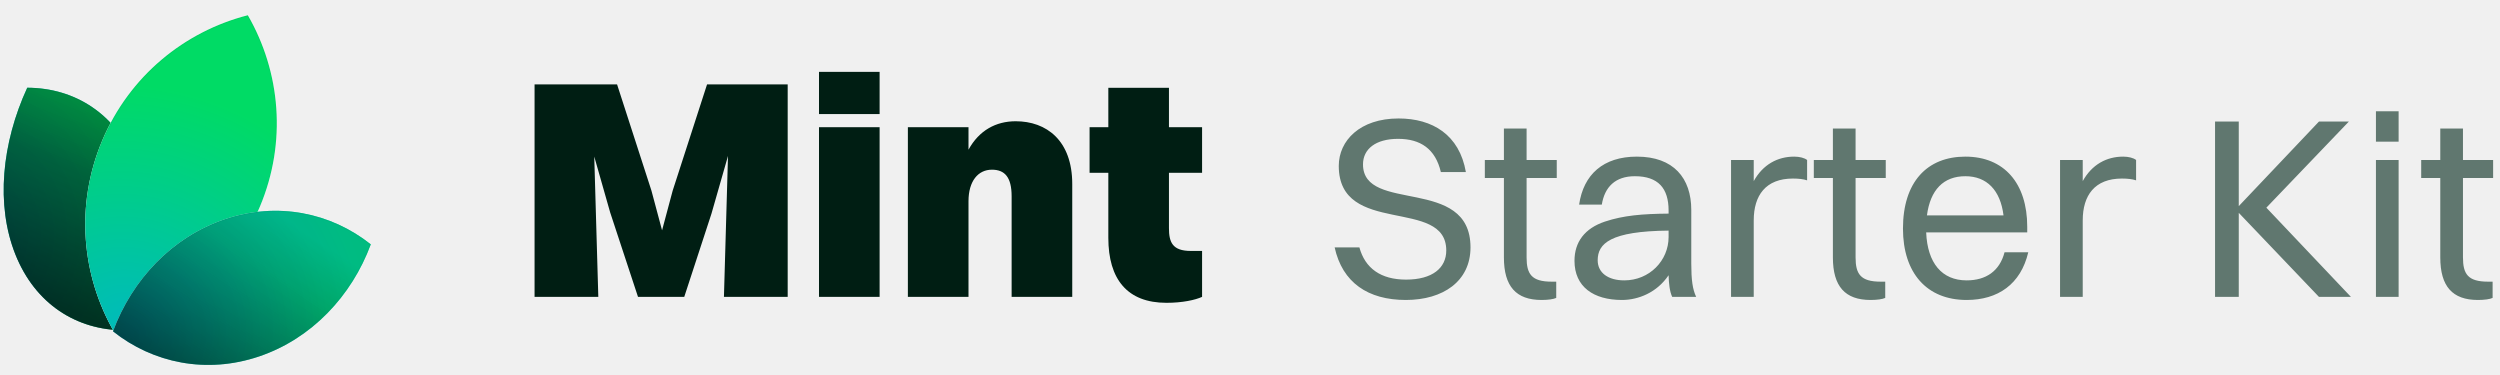
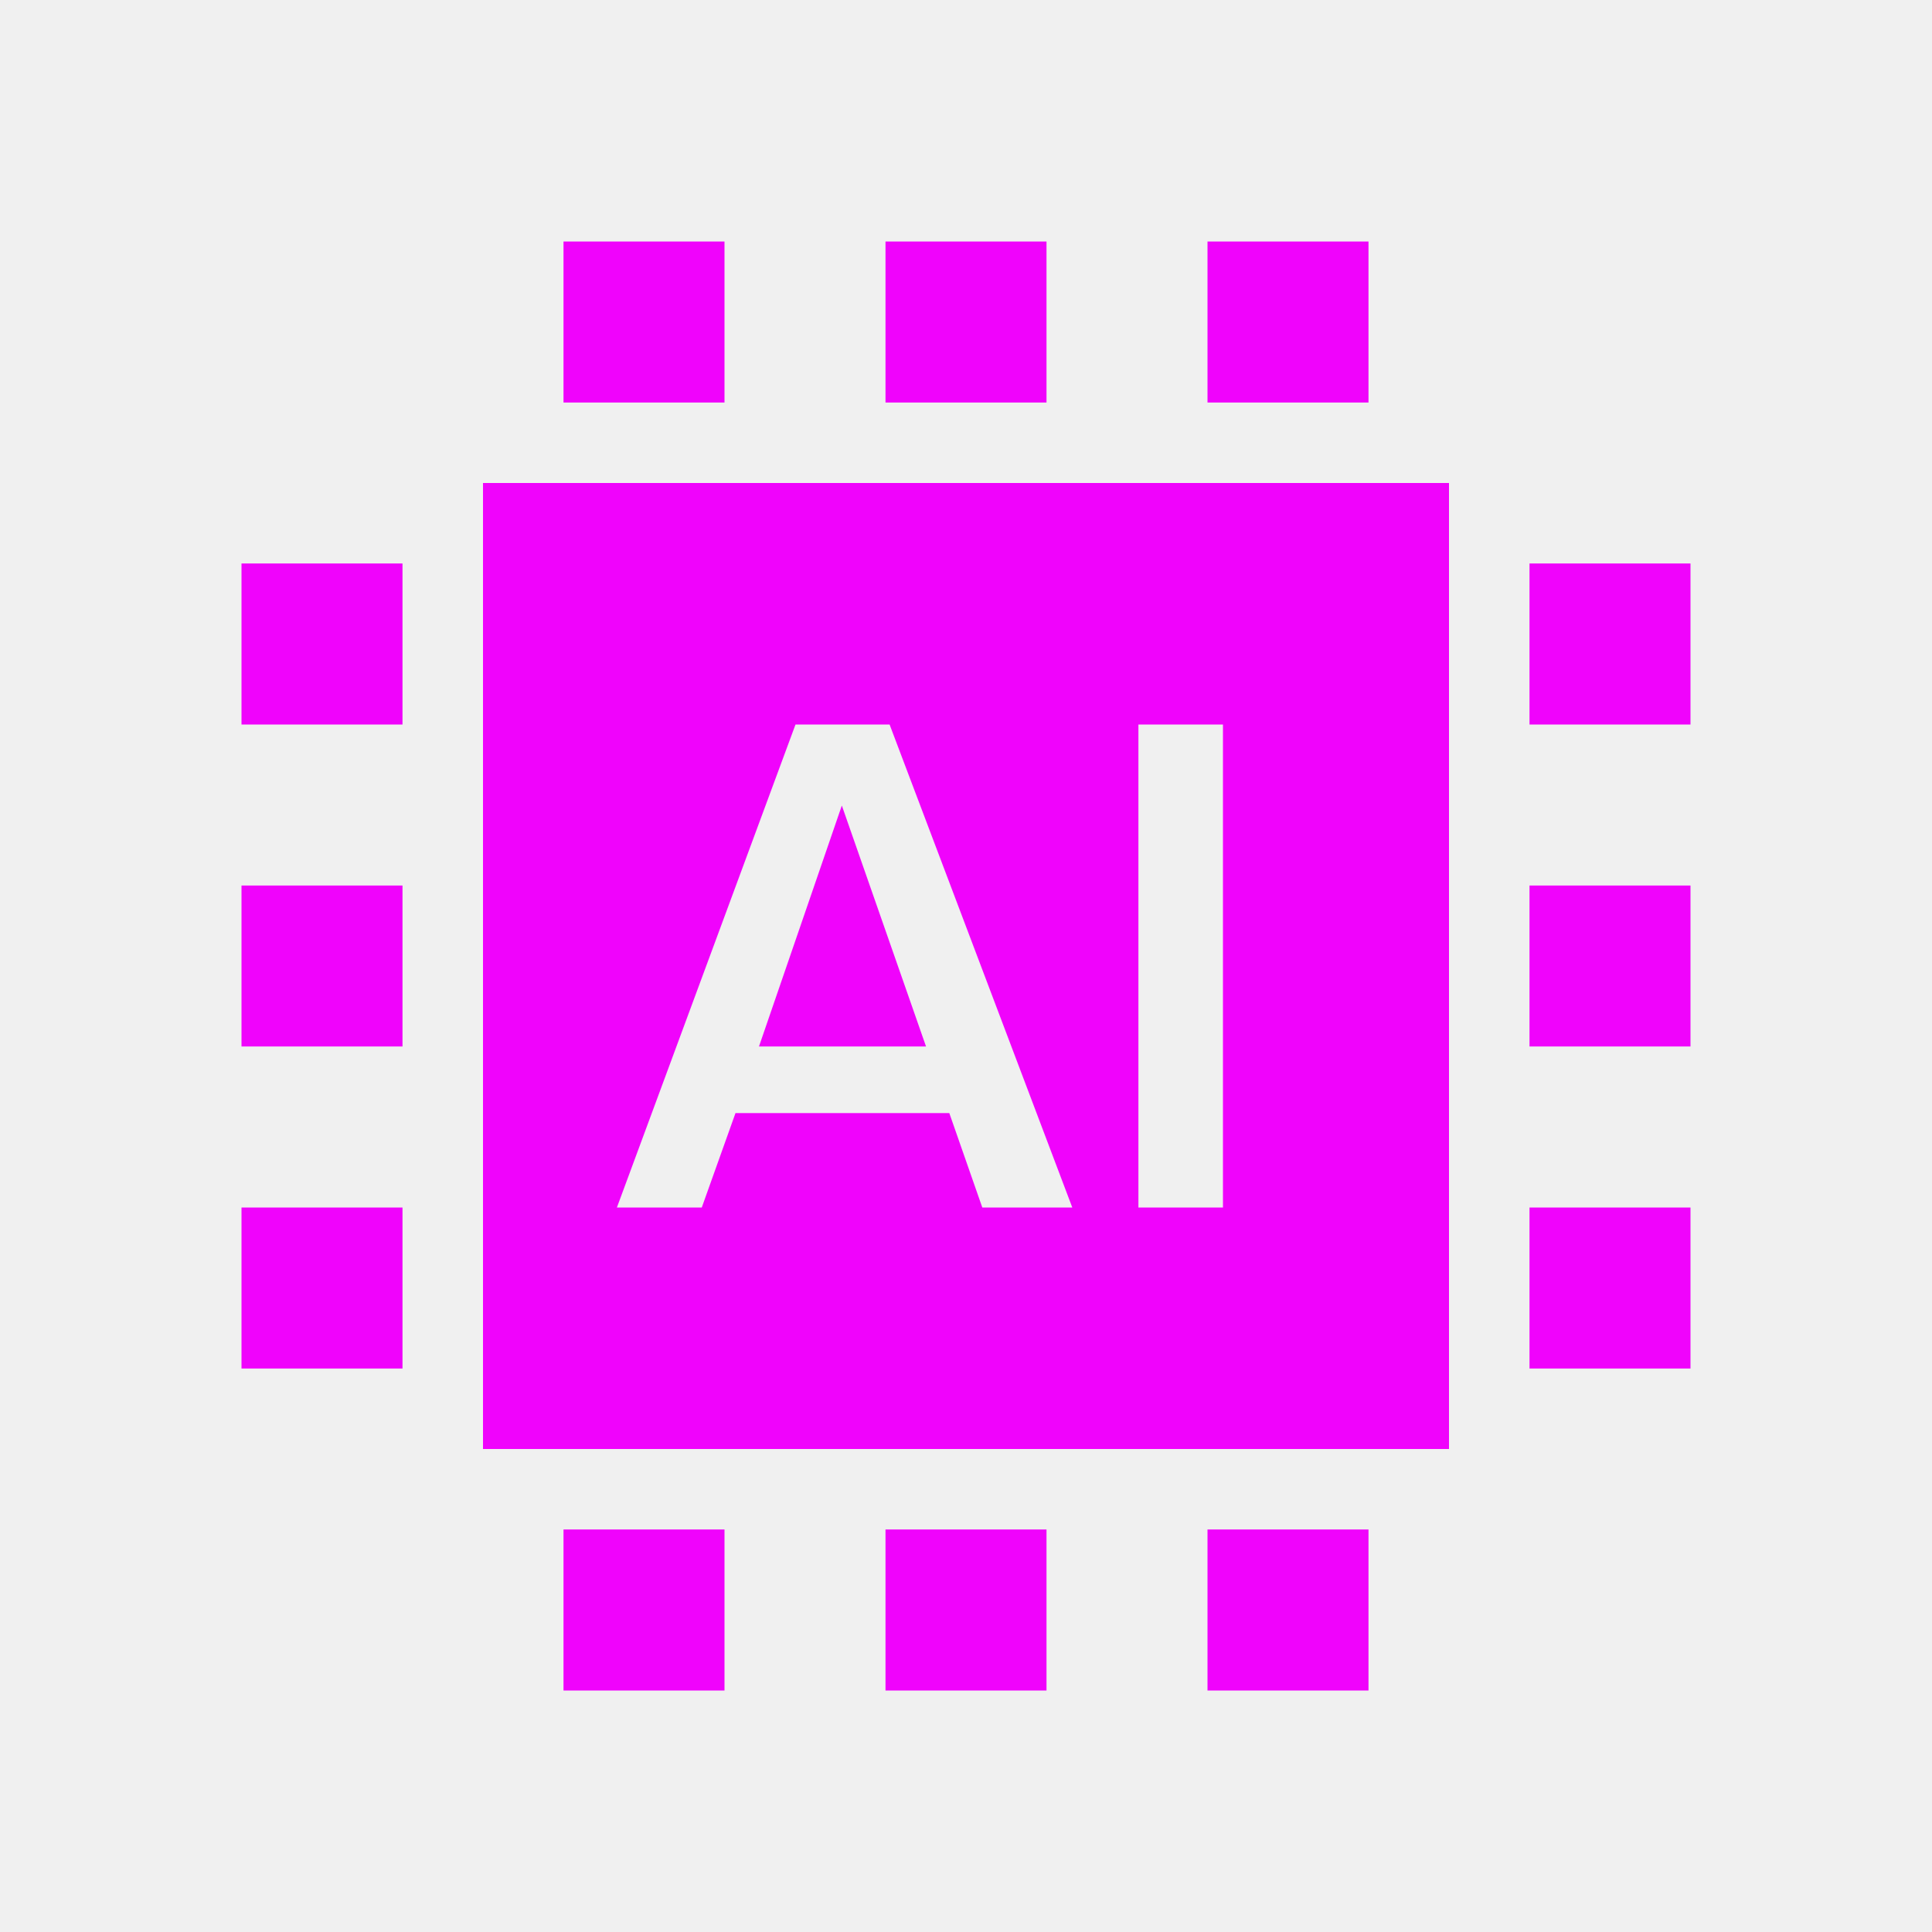
- <svg xmlns="http://www.w3.org/2000/svg" width="160" height="24" viewBox="0 0 160 24" fill="none">
-   <path d="M7.953 21.139C4.896 21.13 2.255 19.458 0.987 16.29C-0.28 13.121 0.109 9.163 1.744 5.615C4.801 5.624 7.442 7.296 8.71 10.465C9.977 13.633 9.588 17.591 7.953 21.139Z" fill="white" />
-   <path d="M7.953 21.139C4.896 21.13 2.255 19.458 0.987 16.29C-0.28 13.121 0.109 9.163 1.744 5.615C4.801 5.624 7.442 7.296 8.71 10.465C9.977 13.633 9.588 17.591 7.953 21.139Z" fill="url(#paint0_radial_115_86)" />
-   <path d="M7.953 21.139C4.896 21.13 2.255 19.458 0.987 16.29C-0.28 13.121 0.109 9.163 1.744 5.615C4.801 5.624 7.442 7.296 8.71 10.465C9.977 13.633 9.588 17.591 7.953 21.139Z" fill="black" fill-opacity="0.5" style="mix-blend-mode:hard-light" />
-   <path d="M7.953 21.139C4.896 21.13 2.255 19.458 0.987 16.29C-0.28 13.121 0.109 9.163 1.744 5.615C4.801 5.624 7.442 7.296 8.71 10.465C9.977 13.633 9.588 17.591 7.953 21.139Z" fill="url(#paint1_linear_115_86)" fill-opacity="0.5" style="mix-blend-mode:hard-light" />
-   <path d="M7.935 21.111C4.897 21.096 2.274 19.431 1.013 16.279C-0.248 13.124 0.136 9.182 1.762 5.643C4.8 5.659 7.423 7.324 8.684 10.476C9.945 13.63 9.561 17.572 7.935 21.111Z" stroke="url(#paint2_linear_115_86)" stroke-opacity="0.05" stroke-width="0.056" />
-   <path d="M7.31 21.257C11.354 20.221 14.884 17.375 16.628 13.236C18.373 9.097 17.945 4.587 15.86 0.976C11.816 2.012 8.287 4.858 6.542 8.998C4.797 13.137 5.225 17.646 7.31 21.257Z" fill="white" />
-   <path d="M7.31 21.257C11.354 20.221 14.884 17.375 16.628 13.236C18.373 9.097 17.945 4.587 15.86 0.976C11.816 2.012 8.287 4.858 6.542 8.998C4.797 13.137 5.225 17.646 7.31 21.257Z" fill="url(#paint3_radial_115_86)" />
-   <path d="M16.602 13.225C14.864 17.349 11.351 20.187 7.324 21.225C5.253 17.624 4.829 13.132 6.568 9.009C8.306 4.885 11.819 2.047 15.846 1.009C17.918 4.61 18.341 9.101 16.602 13.225Z" stroke="url(#paint4_linear_115_86)" stroke-opacity="0.05" stroke-width="0.056" />
-   <path d="M7.234 21.207C9.789 23.237 13.21 23.951 16.577 22.814C19.944 21.677 22.506 18.945 23.73 15.638C21.175 13.608 17.754 12.894 14.387 14.031C11.02 15.168 8.458 17.901 7.234 21.207Z" fill="white" />
-   <path d="M7.234 21.207C9.789 23.237 13.21 23.951 16.577 22.814C19.944 21.677 22.506 18.945 23.73 15.638C21.175 13.608 17.754 12.894 14.387 14.031C11.02 15.168 8.458 17.901 7.234 21.207Z" fill="url(#paint5_radial_115_86)" />
-   <path d="M7.234 21.207C9.789 23.237 13.21 23.951 16.577 22.814C19.944 21.677 22.506 18.945 23.73 15.638C21.175 13.608 17.754 12.894 14.387 14.031C11.02 15.168 8.458 17.901 7.234 21.207Z" fill="black" fill-opacity="0.2" style="mix-blend-mode:hard-light" />
-   <path d="M7.234 21.207C9.789 23.237 13.21 23.951 16.577 22.814C19.944 21.677 22.506 18.945 23.73 15.638C21.175 13.608 17.754 12.894 14.387 14.031C11.02 15.168 8.458 17.901 7.234 21.207Z" fill="url(#paint6_linear_115_86)" fill-opacity="0.5" style="mix-blend-mode:hard-light" />
-   <path d="M16.568 22.787C13.218 23.918 9.814 23.212 7.267 21.198C8.492 17.907 11.044 15.189 14.396 14.058C17.747 12.927 21.15 13.633 23.697 15.648C22.472 18.938 19.92 21.656 16.568 22.787Z" stroke="url(#paint7_linear_115_86)" stroke-opacity="0.05" stroke-width="0.056" />
-   <path d="M34.212 19V5.4H39.492L41.692 12.2L42.372 14.74L43.052 12.2L45.252 5.4H50.412V19H46.332L46.592 9.98L45.532 13.68L43.792 19H40.832L39.052 13.6L38.032 10.02L38.292 19H34.212ZM52.416 7.3V4.6H56.295V7.3H52.416ZM52.416 19V8.14H56.295V19H52.416ZM58.104 19V8.14H61.984V9.58C62.664 8.34 63.744 7.76 65.004 7.76C66.964 7.76 68.624 8.98 68.624 11.78V19H64.744V12.56C64.744 11.34 64.304 10.86 63.484 10.86C62.604 10.86 61.984 11.58 61.984 12.88V19H58.104ZM70.933 15.22V11.06H69.733V8.14H70.933V5.62H74.813V8.14H76.933V11.06H74.813V14.6C74.813 15.5 75.033 16.06 76.213 16.06H76.933V19C76.493 19.2 75.673 19.38 74.653 19.38C72.153 19.38 70.933 17.88 70.933 15.22Z" fill="#001E13" />
-   <path d="M87.232 10.519C87.232 13.687 94.112 11.229 94.112 15.832C94.112 17.994 92.364 19.198 89.971 19.198C87.562 19.198 85.912 18.093 85.417 15.832H87.001C87.364 17.169 88.371 17.895 89.987 17.895C91.671 17.895 92.561 17.152 92.561 16.03C92.561 12.598 85.681 15.155 85.681 10.618C85.681 9.001 87.034 7.582 89.509 7.582C91.671 7.582 93.403 8.621 93.816 11.014H92.215C91.868 9.529 90.912 8.886 89.476 8.886C88.057 8.886 87.232 9.529 87.232 10.519ZM96.25 16.476V11.393H95.029V10.239H96.25V8.226H97.702V10.239H99.632V11.393H97.702V16.476C97.702 17.532 98.015 18.026 99.302 18.026H99.599V19.066C99.434 19.148 99.071 19.198 98.659 19.198C97.025 19.198 96.25 18.323 96.25 16.476ZM102.516 13.093H101.064C101.345 11.162 102.615 10.024 104.76 10.024C107.103 10.024 108.242 11.393 108.242 13.44V16.888C108.242 17.895 108.324 18.521 108.555 19H107.021C106.856 18.654 106.806 18.142 106.79 17.614C106.047 18.72 104.859 19.198 103.803 19.198C101.988 19.198 100.767 18.357 100.767 16.69C100.767 15.486 101.427 14.611 102.714 14.182C103.902 13.786 105.107 13.687 106.79 13.671V13.473C106.79 12.053 106.13 11.278 104.628 11.278C103.374 11.278 102.698 11.971 102.516 13.093ZM102.252 16.657C102.252 17.465 102.929 17.944 103.952 17.944C105.569 17.944 106.79 16.674 106.79 15.172V14.759C103.061 14.793 102.252 15.585 102.252 16.657ZM110.787 19V10.239H112.239V11.591C112.833 10.519 113.774 10.024 114.83 10.024C115.176 10.024 115.49 10.107 115.655 10.239V11.542C115.407 11.46 115.094 11.427 114.747 11.427C112.998 11.427 112.239 12.515 112.239 14.1V19H110.787ZM117.305 16.476V11.393H116.084V10.239H117.305V8.226H118.757V10.239H120.688V11.393H118.757V16.476C118.757 17.532 119.071 18.026 120.358 18.026H120.655V19.066C120.49 19.148 120.127 19.198 119.714 19.198C118.081 19.198 117.305 18.323 117.305 16.476ZM129.809 16.145C129.33 18.192 127.862 19.198 125.865 19.198C123.324 19.198 121.79 17.482 121.79 14.627C121.79 11.658 123.324 10.024 125.783 10.024C128.258 10.024 129.743 11.723 129.743 14.512V14.875H123.275C123.357 16.838 124.281 17.944 125.865 17.944C127.103 17.944 127.977 17.35 128.291 16.145H129.809ZM125.783 11.278C124.38 11.278 123.539 12.152 123.324 13.786H128.225C128.027 12.169 127.152 11.278 125.783 11.278ZM131.843 19V10.239H133.295V11.591C133.889 10.519 134.829 10.024 135.885 10.024C136.232 10.024 136.545 10.107 136.71 10.239V11.542C136.463 11.46 136.149 11.427 135.803 11.427C134.054 11.427 133.295 12.515 133.295 14.1V19H131.843ZM141.763 19V7.78H143.281V13.192L148.413 7.78H150.327L145.047 13.291L150.459 19H148.413L143.281 13.621V19H141.763ZM152.06 9.067V7.12H153.512V9.067H152.06ZM152.06 19V10.239H153.512V19H152.06ZM156.178 16.476V11.393H154.957V10.239H156.178V8.226H157.63V10.239H159.56V11.393H157.63V16.476C157.63 17.532 157.943 18.026 159.23 18.026H159.527V19.066C159.362 19.148 158.999 19.198 158.587 19.198C156.953 19.198 156.178 18.323 156.178 16.476Z" fill="#002719" fill-opacity="0.6" />
-   <defs>
-     <radialGradient id="paint0_radial_115_86" cx="0" cy="0" r="1" gradientUnits="userSpaceOnUse" gradientTransform="translate(-3.00503 15.023) rotate(-10.029) scale(17.9572 17.784)">
-       <stop stop-color="#00B0BB" />
-       <stop offset="1" stop-color="#00DB65" />
-     </radialGradient>
-     <linearGradient id="paint1_linear_115_86" x1="7.39" y1="4.813" x2="1.63" y2="18.689" gradientUnits="userSpaceOnUse">
-       <stop stop-color="#18E299" />
-       <stop offset="1" />
-     </linearGradient>
-     <linearGradient id="paint2_linear_115_86" x1="7.948" y1="8.016" x2="1.761" y2="18.746" gradientUnits="userSpaceOnUse">
-       <stop />
-       <stop offset="1" stop-opacity="0" />
-     </linearGradient>
-     <radialGradient id="paint3_radial_115_86" cx="0" cy="0" r="1" gradientUnits="userSpaceOnUse" gradientTransform="translate(8.11404 20.8822) rotate(-75.7542) scale(21.6246 23.7772)">
-       <stop stop-color="#00BBBB" />
-       <stop offset="0.713" stop-color="#00DB65" />
-     </radialGradient>
-     <linearGradient id="paint4_linear_115_86" x1="7.602" y1="5.871" x2="15.556" y2="16.372" gradientUnits="userSpaceOnUse">
-       <stop />
-       <stop offset="1" stop-opacity="0" />
-     </linearGradient>
-     <radialGradient id="paint5_radial_115_86" cx="0" cy="0" r="1" gradientUnits="userSpaceOnUse" gradientTransform="translate(7.84537 21.5181) rotate(-20.3525) scale(18.5603 17.32)">
-       <stop stop-color="#00B0BB" />
-       <stop offset="1" stop-color="#00DB65" />
-     </radialGradient>
-     <linearGradient id="paint6_linear_115_86" x1="16.808" y1="13.007" x2="10.041" y2="22.994" gradientUnits="userSpaceOnUse">
-       <stop stop-color="#00B1BC" />
-       <stop offset="1" />
-     </linearGradient>
-     <linearGradient id="paint7_linear_115_86" x1="16.808" y1="13.007" x2="14.169" y2="23.841" gradientUnits="userSpaceOnUse">
-       <stop />
-       <stop offset="1" stop-opacity="0" />
-     </linearGradient>
-   </defs>
+ <svg xmlns="http://www.w3.org/2000/svg" viewBox="0 0 512 512" version="1.1" fill="#000000">
+   <g id="SVGRepo_bgCarrier" stroke-width="0" />
+   <g id="SVGRepo_tracerCarrier" stroke-linecap="round" stroke-linejoin="round" />
+   <g id="SVGRepo_iconCarrier">
+     <g id="Page-1" stroke="none" stroke-width="1" fill="none" fill-rule="evenodd">
+       <g id="icon" fill="#f003fc" transform="translate(64, 64)">
+         <path d="M320,64 L320,320 L64,320 L64,64 L320,64 Z M171.749,128 L146.818,128 L99.484,256 L121.977,256 L130.913,230.977 L187.575,230.977 L196.32,256 L220.167,256 L171.749,128 Z M260.094,128 L237.692,128 L237.692,256 L260.094,256 L260.094,128 Z M159.095,149.475 L181.409,213.333 L137.135,213.333 L159.095,149.475 Z M341.333,256 L384,256 L384,298.667 L341.333,298.667 L341.333,256 Z M85.333,341.333 L128,341.333 L128,384 L85.333,384 L85.333,341.333 Z M170.667,341.333 L213.333,341.333 L213.333,384 L170.667,384 L170.667,341.333 Z M85.333,0 L128,0 L128,42.667 L85.333,42.667 L85.333,0 Z M256,341.333 L298.667,341.333 L298.667,384 L256,384 L256,341.333 Z M170.667,0 L213.333,0 L213.333,42.667 L170.667,42.667 L170.667,0 Z M256,0 L298.667,0 L298.667,42.667 L256,42.667 L256,0 Z M341.333,170.667 L384,170.667 L384,213.333 L341.333,213.333 L341.333,170.667 Z M0,256 L42.667,256 L42.667,298.667 L0,298.667 L0,256 Z M341.333,85.333 L384,85.333 L384,128 L341.333,128 L341.333,85.333 Z M0,170.667 L42.667,170.667 L42.667,213.333 L0,213.333 L0,170.667 Z M0,85.333 L42.667,85.333 L42.667,128 L0,128 L0,85.333 Z" id="Combined-Shape"> </path>
+       </g>
+     </g>
+   </g>
</svg>
